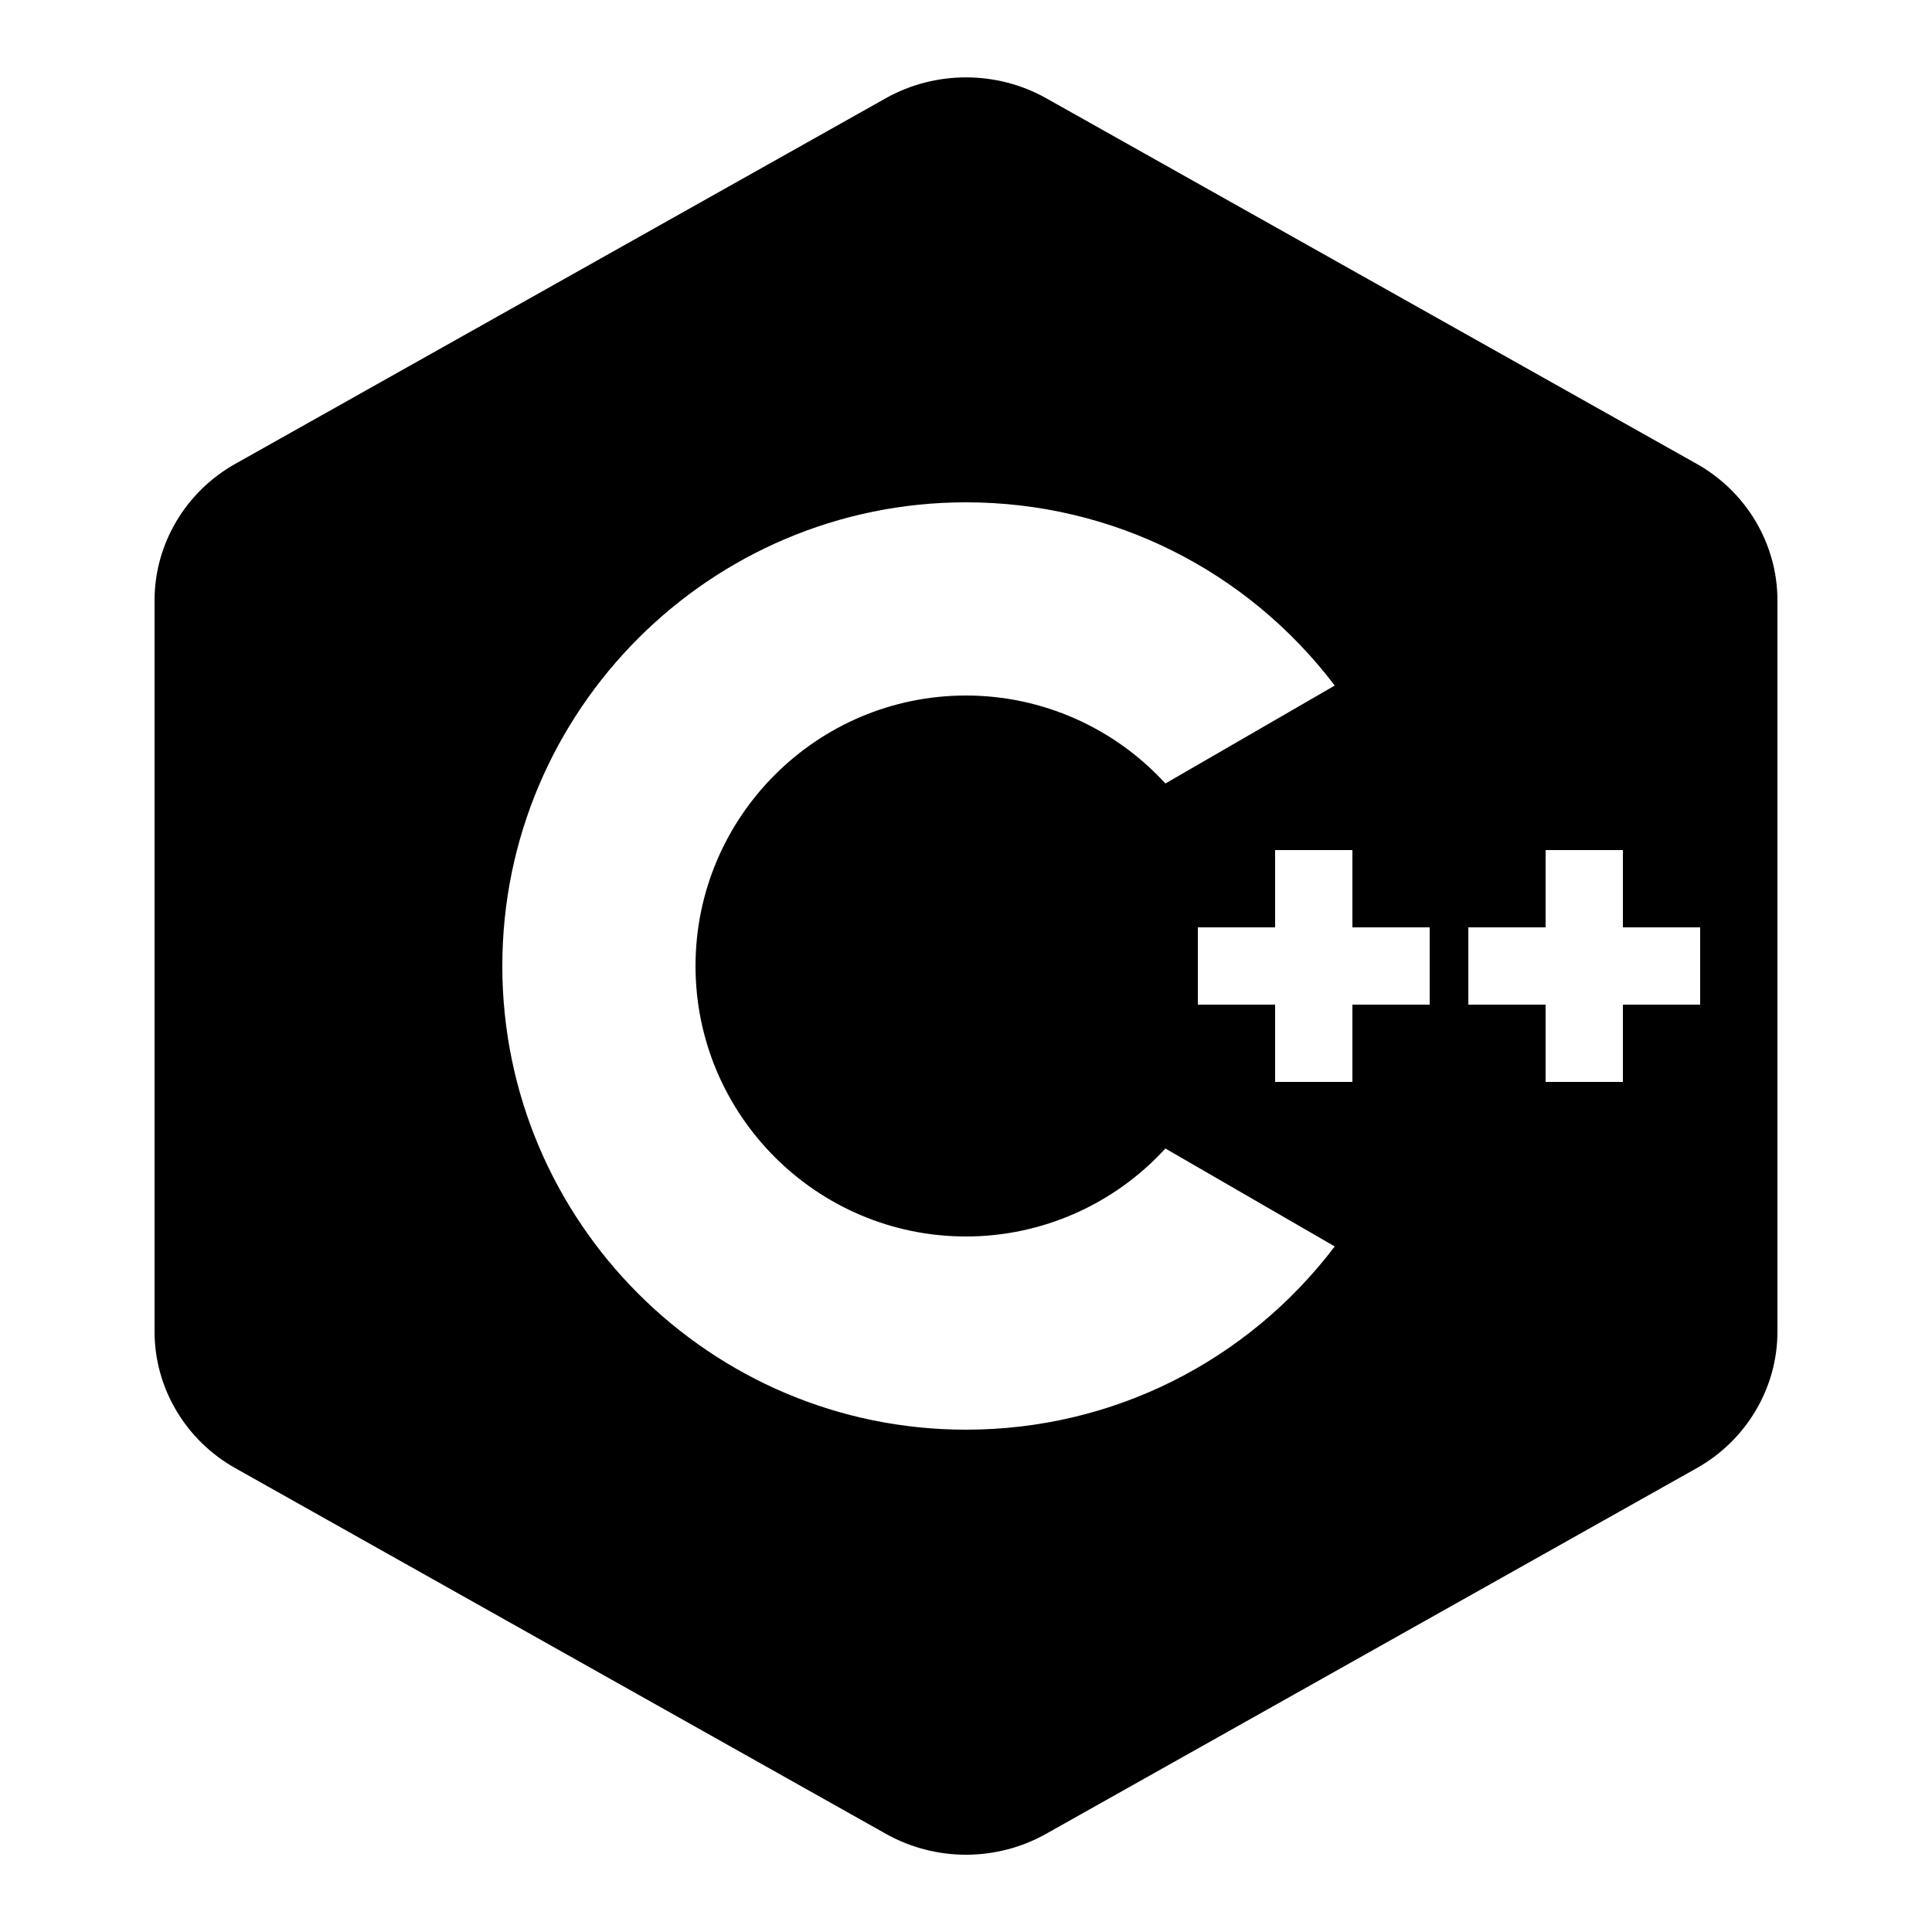
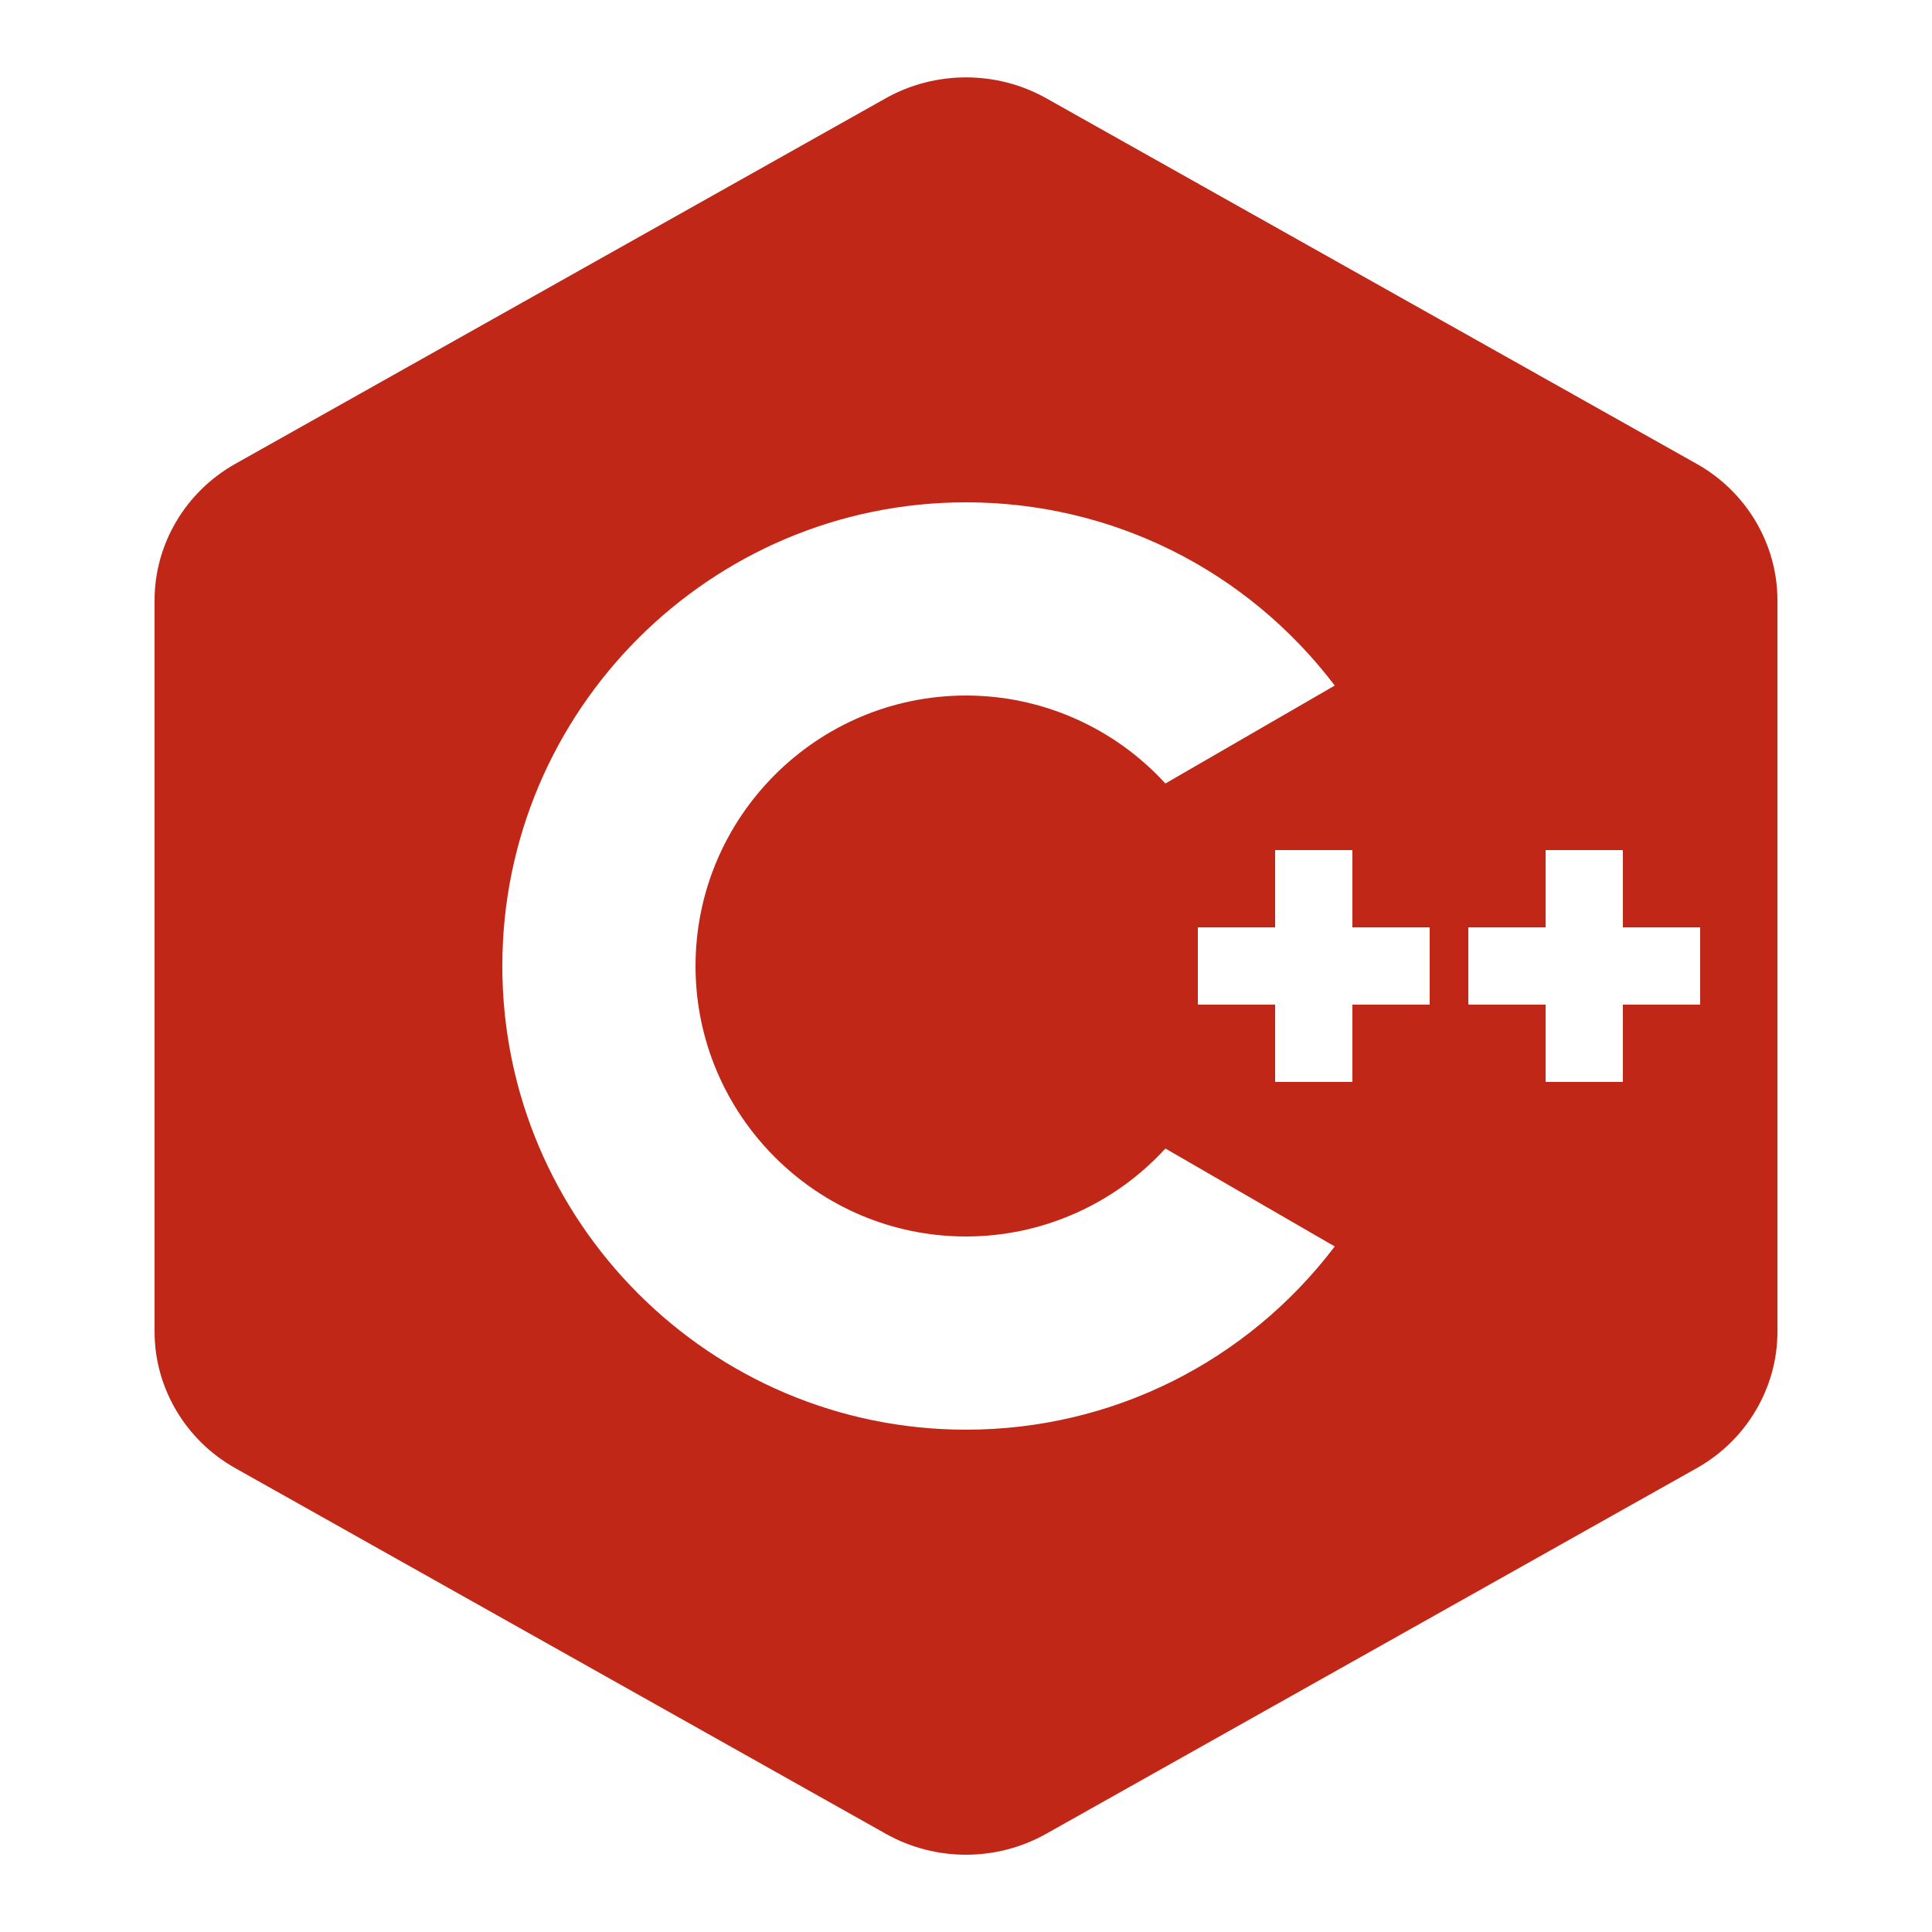
- <svg xmlns="http://www.w3.org/2000/svg" fill="#000000" viewBox="0 0 50 50" width="250px" height="250px">
+ <svg xmlns="http://www.w3.org/2000/svg" fill="#C02717" viewBox="0 0 50 50" width="250px" height="250px">
  <path d="M 43.91 12.004 L 27.07 2.539 C 25.793 1.824 24.207 1.824 22.93 2.539 L 6.09 12.004 C 4.801 12.727 4 14.082 4 15.535 L 4 34.465 C 4 35.918 4.801 37.273 6.09 37.996 L 22.93 47.461 C 23.57 47.82 24.285 48 25 48 C 25.715 48 26.43 47.82 27.07 47.461 L 43.91 37.996 C 45.199 37.273 46 35.918 46 34.465 L 46 15.535 C 46 14.082 45.199 12.727 43.91 12.004 Z M 25 37 C 18.383 37 13 31.617 13 25 C 13 18.383 18.383 13 25 13 C 28.781 13 32.273 14.754 34.543 17.742 L 30.16 20.277 C 28.844 18.836 26.973 18 25 18 C 21.141 18 18 21.141 18 25 C 18 28.859 21.141 32 25 32 C 26.973 32 28.844 31.164 30.16 29.723 L 34.543 32.258 C 32.273 35.246 28.781 37 25 37 Z M 37 26 L 35 26 L 35 28 L 33 28 L 33 26 L 31 26 L 31 24 L 33 24 L 33 22 L 35 22 L 35 24 L 37 24 Z M 44 26 L 42 26 L 42 28 L 40 28 L 40 26 L 38 26 L 38 24 L 40 24 L 40 22 L 42 22 L 42 24 L 44 24 Z" />
</svg>
